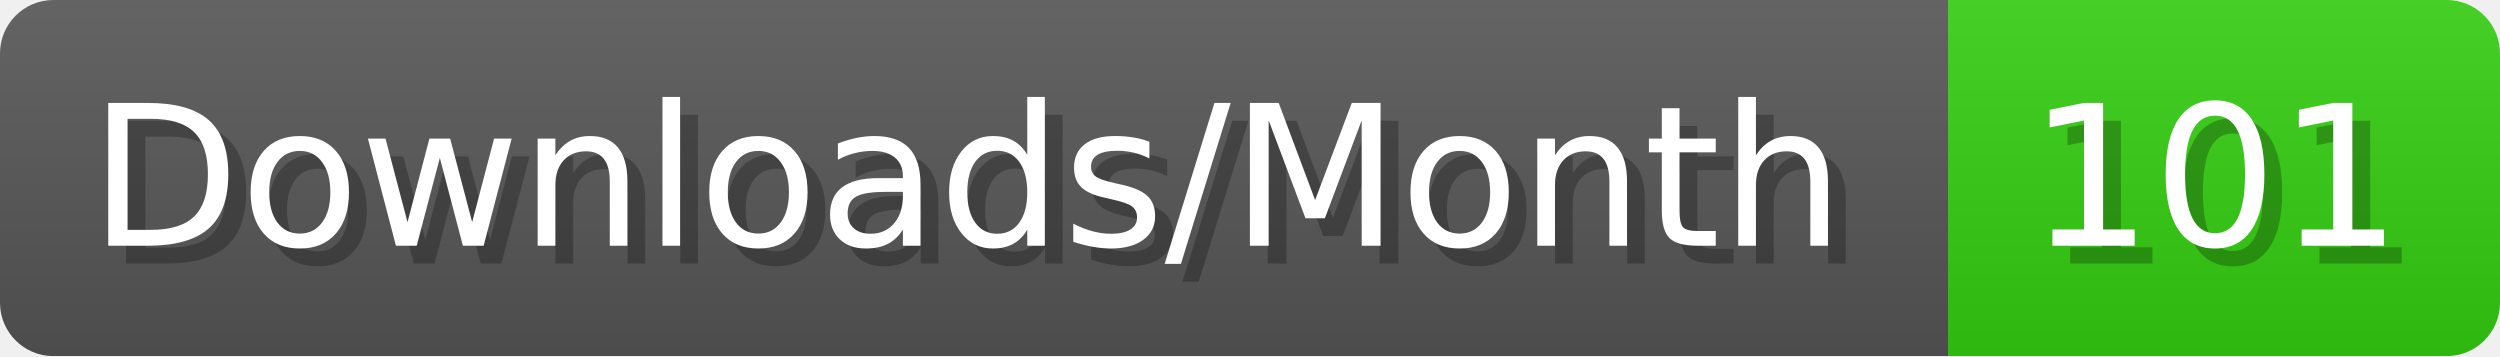
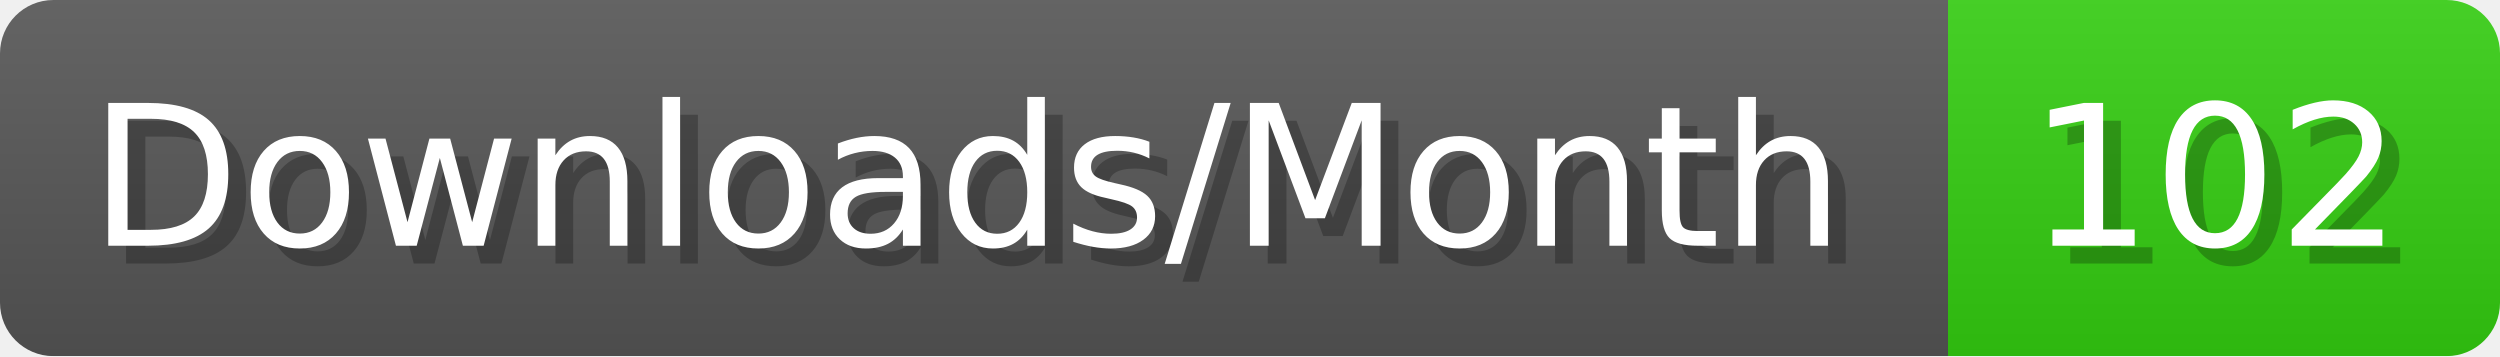
- <svg xmlns="http://www.w3.org/2000/svg" width="140.4" height="20" viewBox="0 0 1404 200" role="img" aria-label="Downloads/Month: 101">
+ <svg xmlns="http://www.w3.org/2000/svg" width="140.4" height="20" viewBox="0 0 1404 200" role="img" aria-label="Downloads/Month: 102">
  <linearGradient id="YlXUI" x2="0" y2="100%">
    <stop offset="0" stop-opacity=".1" stop-color="#EEE" />
    <stop offset="1" stop-opacity=".1" />
  </linearGradient>
  <mask id="JHhop">
    <rect width="1404" height="200" rx="30" fill="#FFF" />
  </mask>
  <g mask="url(#JHhop)">
    <rect width="1094" height="200" fill="#555" />
    <rect width="310" height="200" fill="#3C1" x="1094" />
    <rect width="1404" height="200" fill="url(#YlXUI)" />
  </g>
  <g aria-hidden="true" fill="#fff" text-anchor="start" font-family="Verdana,DejaVu Sans,sans-serif" font-size="110">
    <text x="60" y="148" textLength="994" fill="#000" opacity="0.25">Downloads/Month</text>
    <text x="50" y="138" textLength="994">Downloads/Month</text>
-     <text x="1149" y="148" textLength="210" fill="#000" opacity="0.25">101</text>
-     <text x="1139" y="138" textLength="210">101</text>
+     <text x="1149" y="148" textLength="210" fill="#000" opacity="0.25">102</text>
+     <text x="1139" y="138" textLength="210">102</text>
  </g>
</svg>
